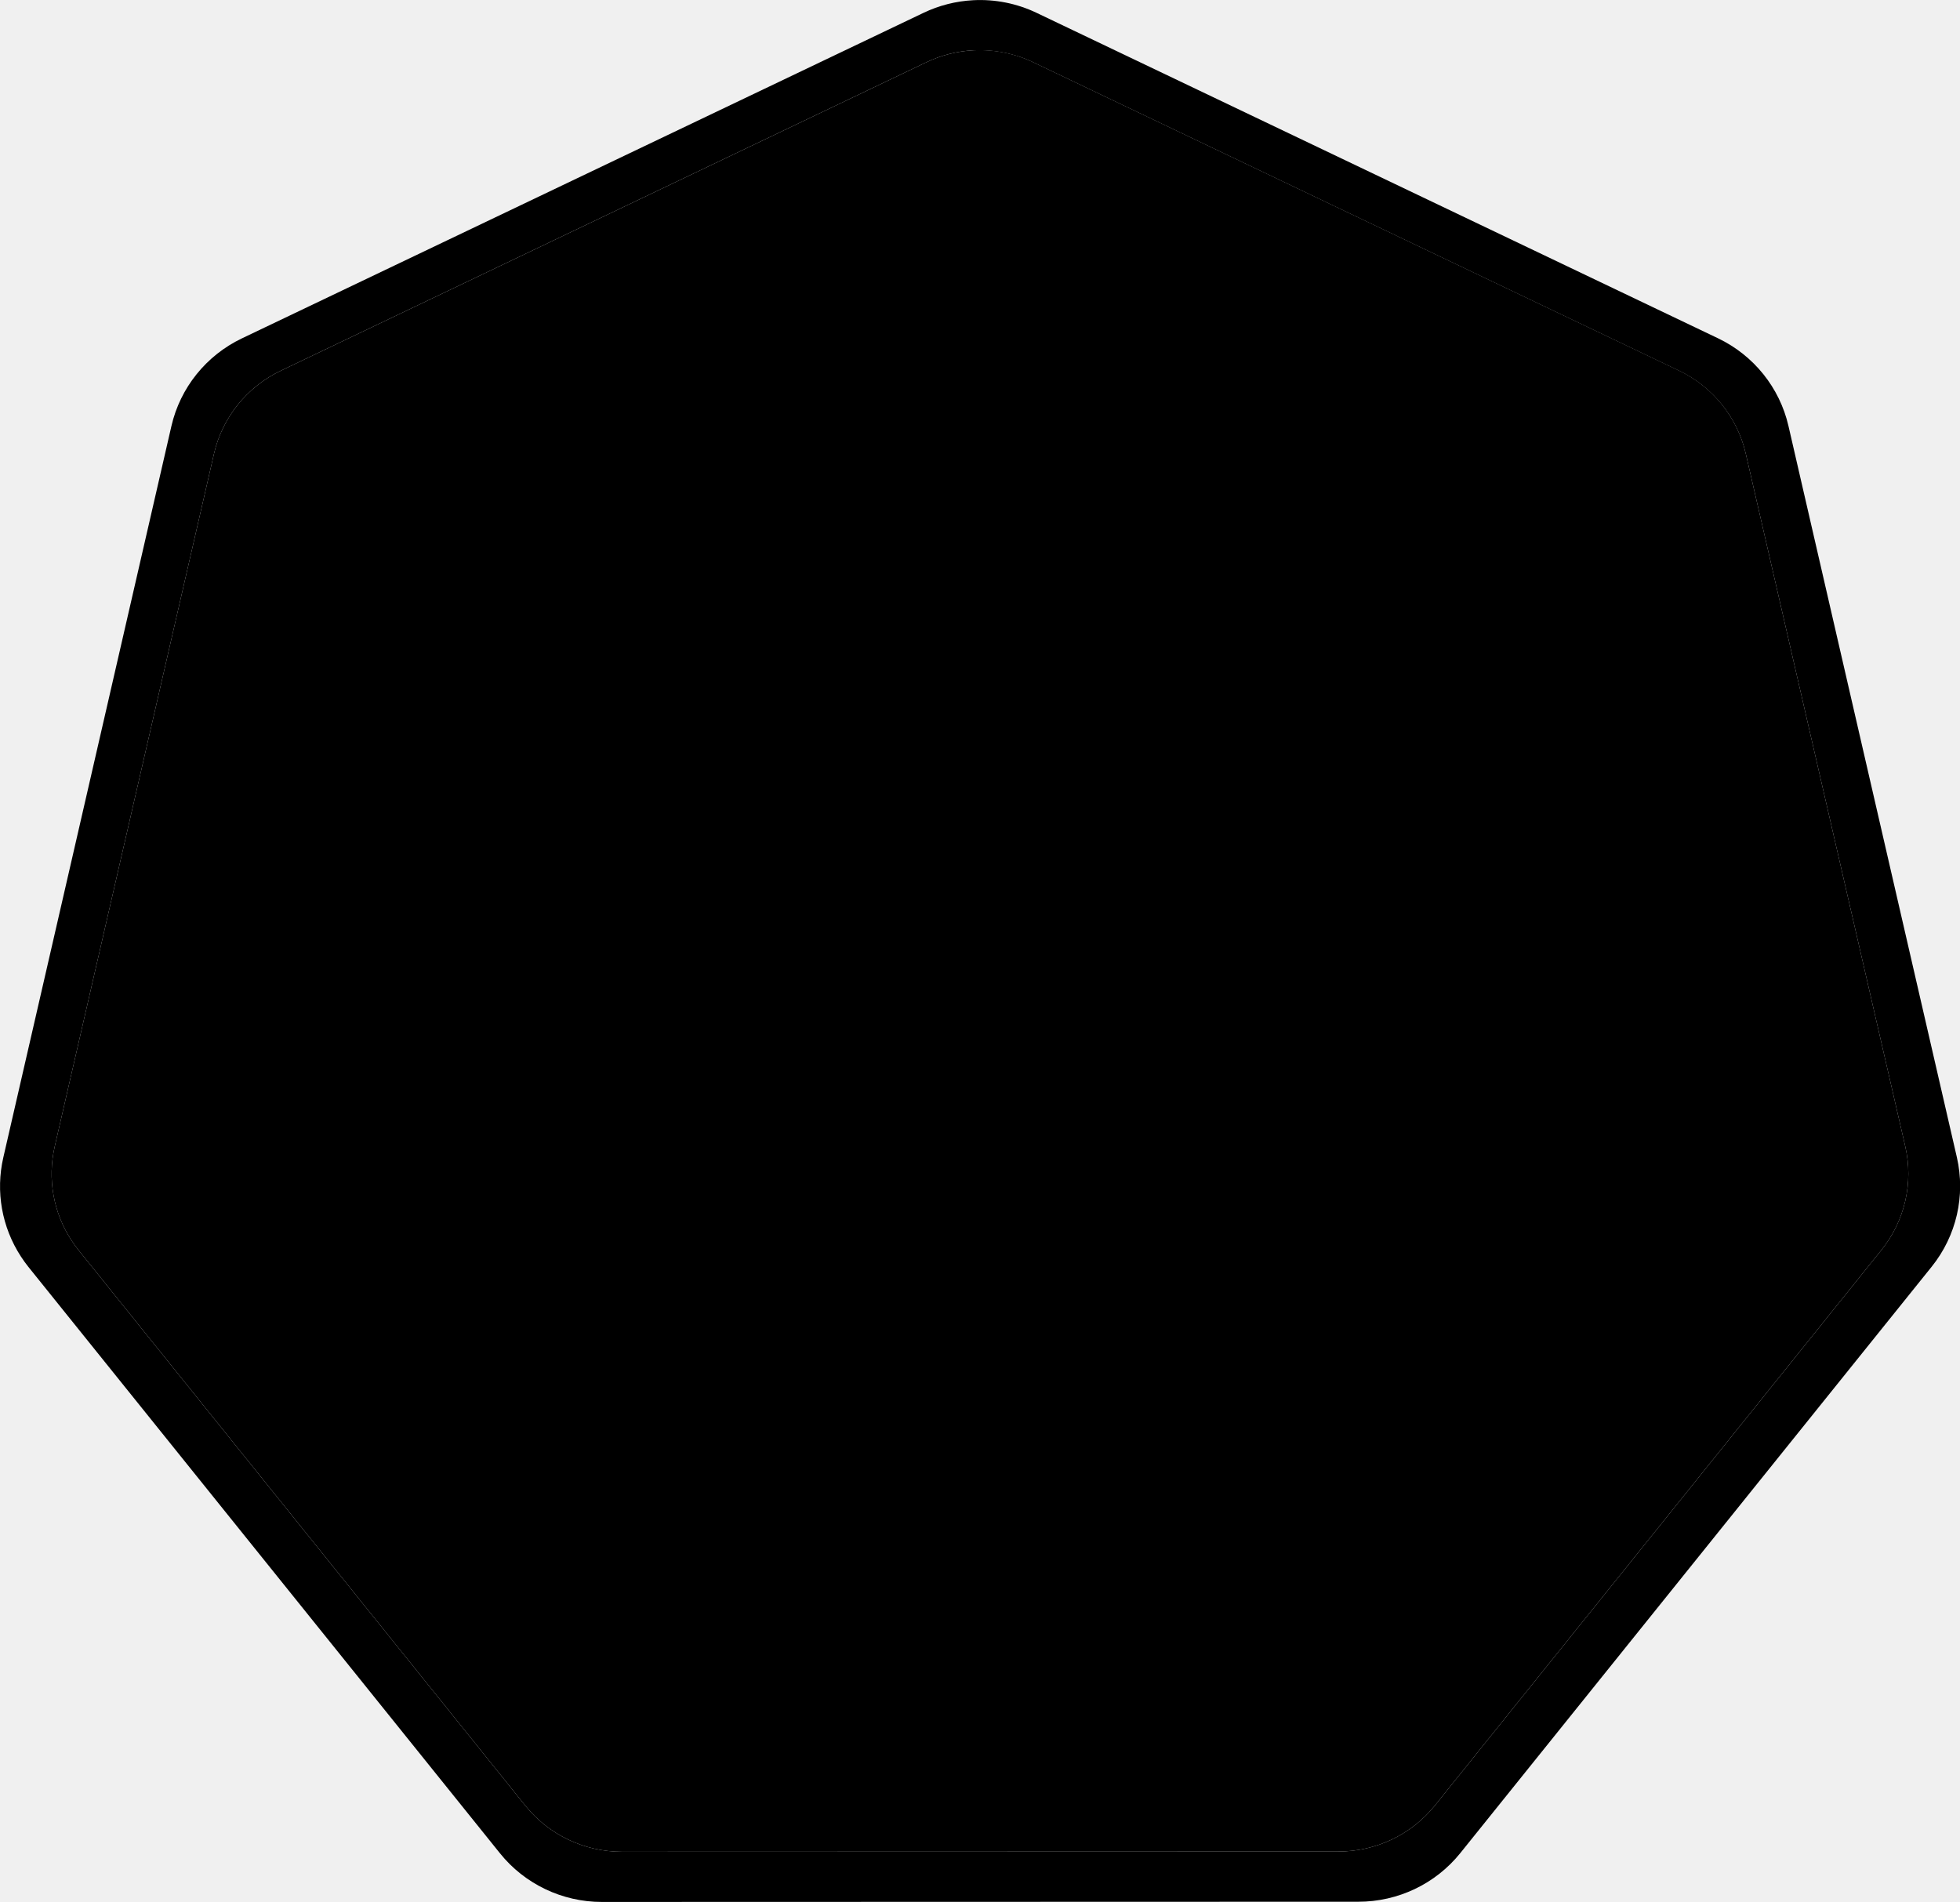
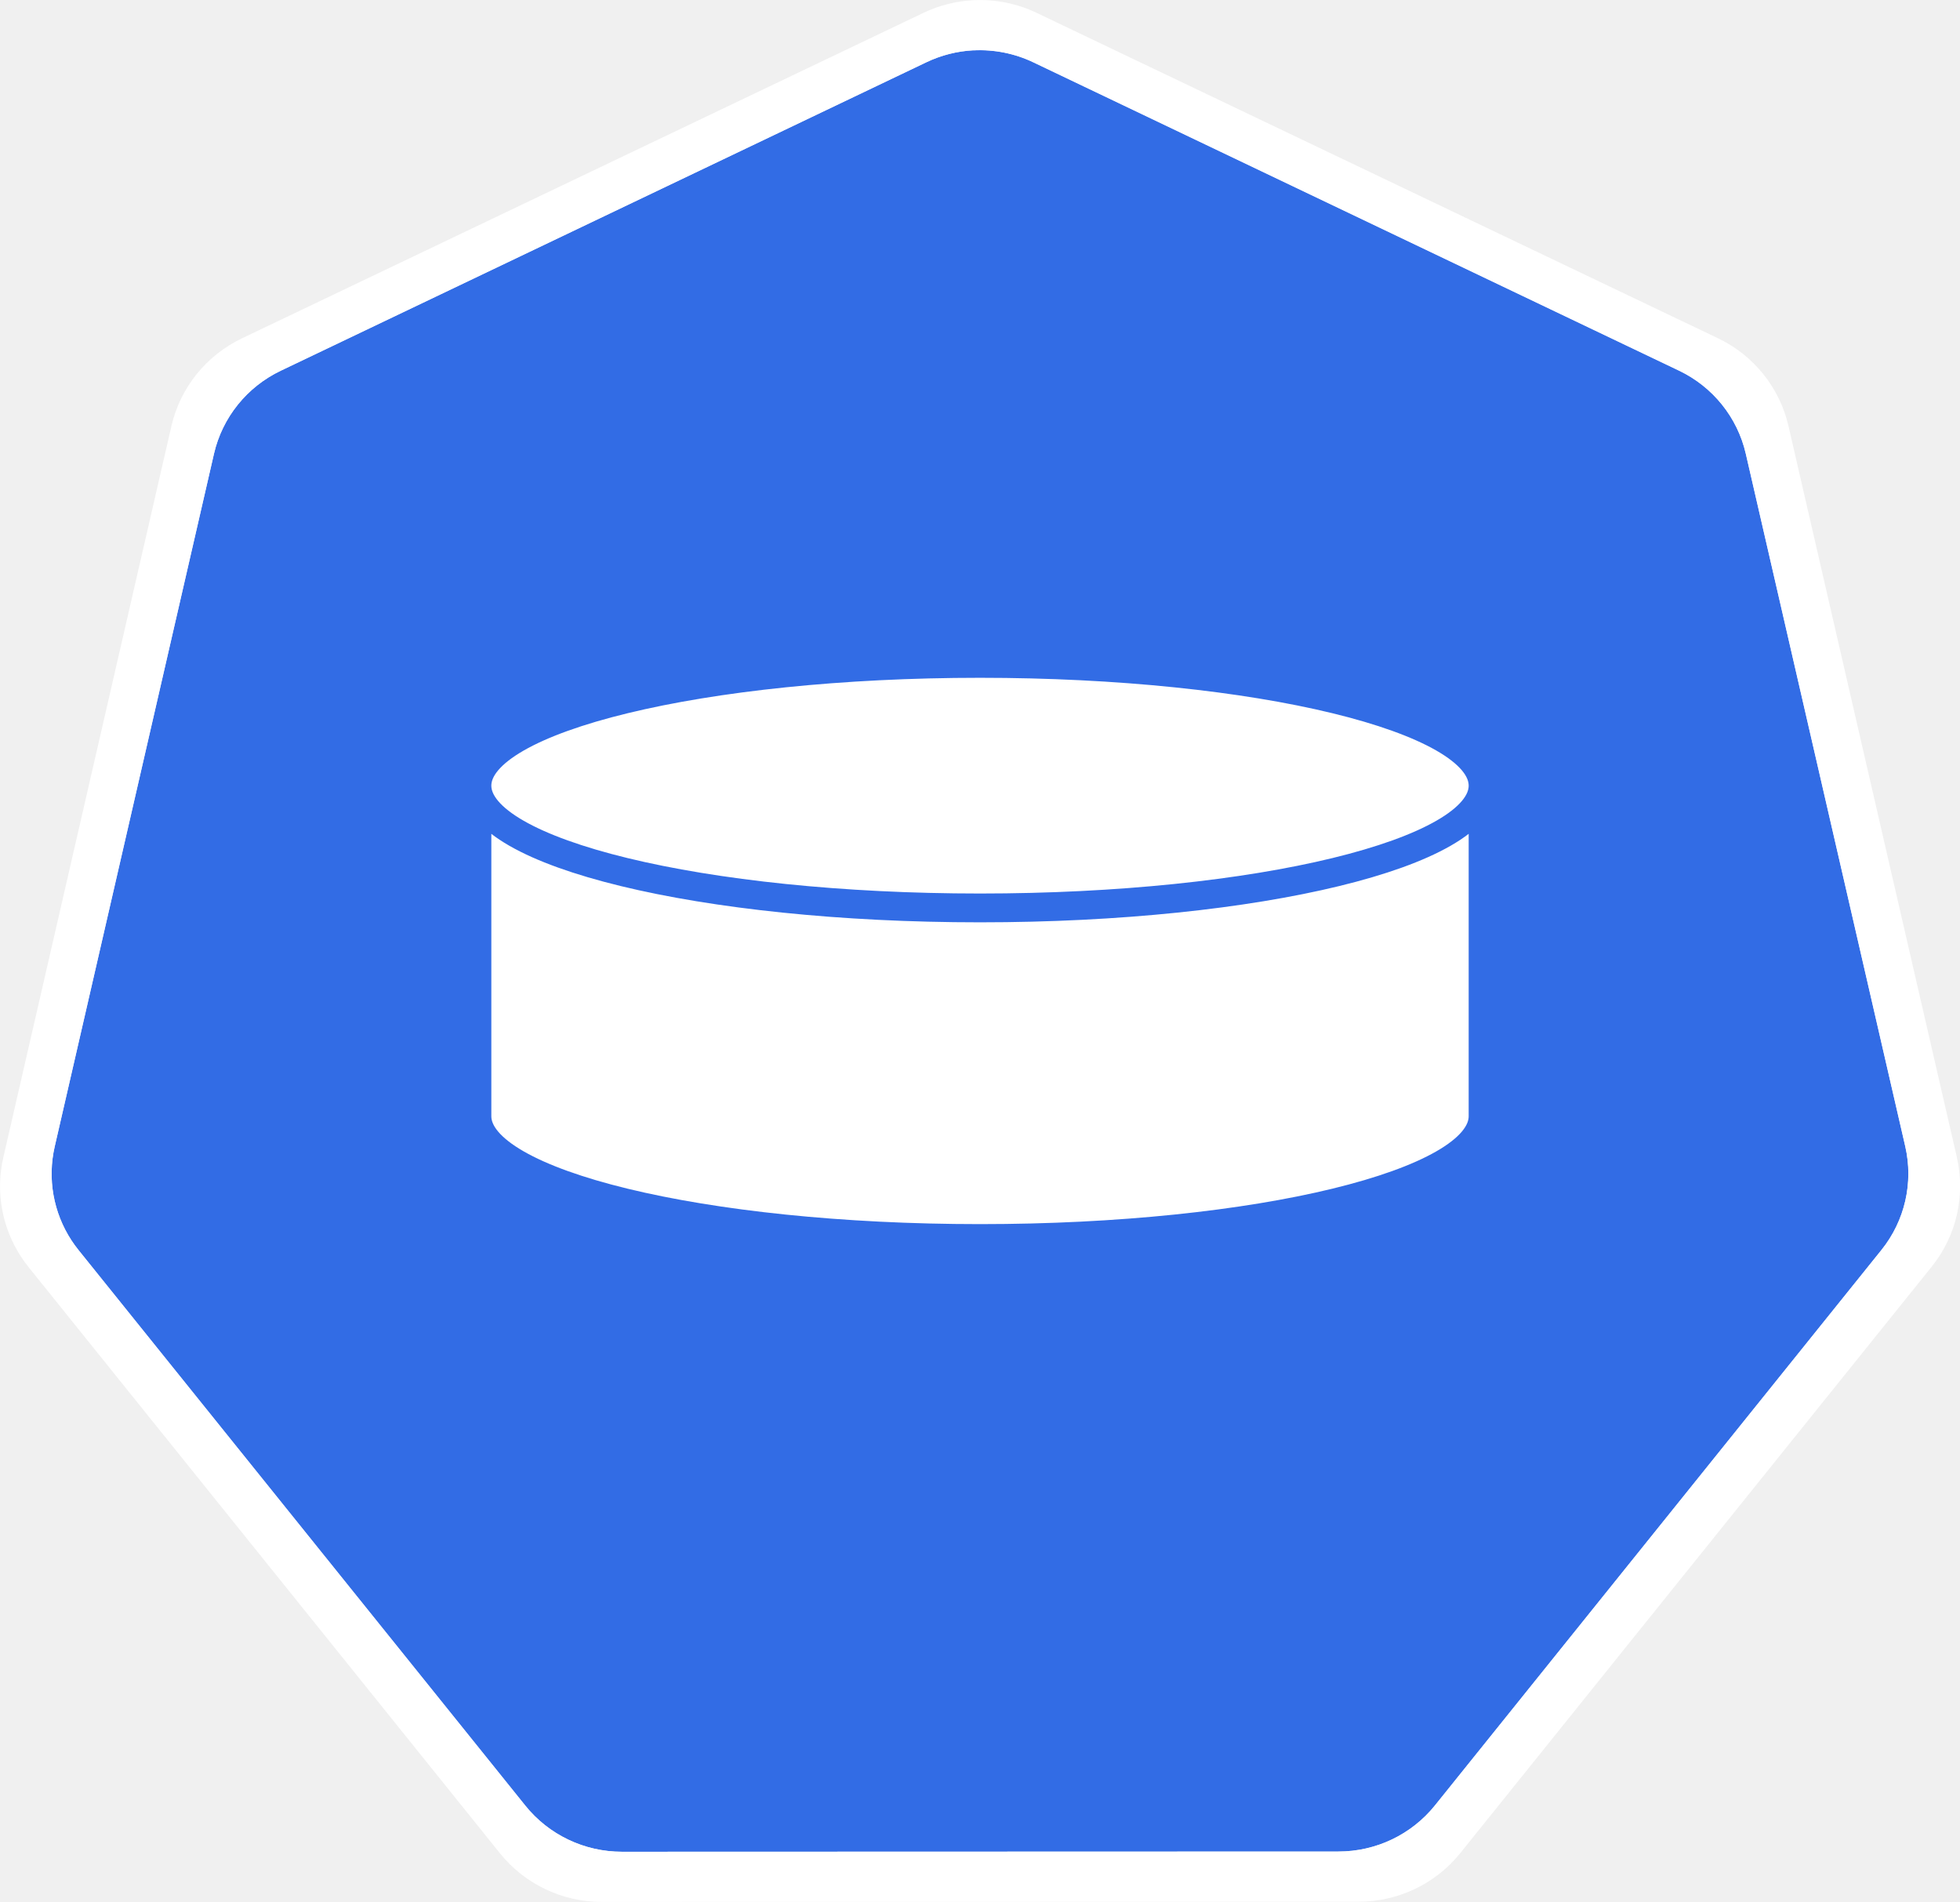
<svg xmlns="http://www.w3.org/2000/svg" width="18.035mm" height="17.5mm" viewBox="0 0 18.035 17.5" version="1.1" id="svg13826">
  <defs id="defs13820" />
  <g id="layer1" transform="translate(-0.9926264,-1.174181)">
    <g id="g70" transform="matrix(1.014889,0,0,1.014889,16.90215,-2.698726)">
-       <path id="path3055" d="m -6.849,4.272 a 1.119,1.11 0 0 0 -0.429,0.109 l -5.852,2.796 a 1.119,1.11 0 0 0 -0.606,0.753 l -1.444,6.281 a 1.119,1.11 0 0 0 0.152,0.851 1.119,1.11 0 0 0 0.064,0.088 l 4.051,5.037 a 1.119,1.11 0 0 0 0.875,0.418 l 6.496,-0.002 a 1.119,1.11 0 0 0 0.875,-0.417 L 1.382,15.149 A 1.119,1.11 0 0 0 1.598,14.21 L 0.152,7.929 A 1.119,1.11 0 0 0 -0.453,7.176 L -6.307,4.381 A 1.119,1.11 0 0 0 -6.849,4.272 Z" /> fill="#326ce5" fill-opacity="1" stroke="none" stroke-width="0"
-       <path id="path3054-2-9" d="M -6.852,3.818 A 1.181,1.172 0 0 0 -7.304,3.933 l -6.179,2.951 a 1.181,1.172 0 0 0 -0.639,0.795 l -1.524,6.631 a 1.181,1.172 0 0 0 0.16,0.899 1.181,1.172 0 0 0 0.067,0.093 l 4.276,5.317 a 1.181,1.172 0 0 0 0.924,0.441 l 6.858,-0.002 a 1.181,1.172 0 0 0 0.924,-0.44 l 4.275,-5.318 a 1.181,1.172 0 0 0 0.228,-0.991 L 0.539,7.678 A 1.181,1.172 0 0 0 -0.1,6.883 L -6.279,3.932 A 1.181,1.172 0 0 0 -6.852,3.818 Z m 0.003,0.455 a 1.119,1.11 0 0 1 0.543,0.109 l 5.853,2.795 A 1.119,1.11 0 0 1 0.152,7.929 L 1.598,14.21 a 1.119,1.11 0 0 1 -0.216,0.939 l -4.049,5.037 a 1.119,1.11 0 0 1 -0.875,0.417 l -6.496,0.002 a 1.119,1.11 0 0 1 -0.875,-0.418 l -4.051,-5.037 a 1.119,1.11 0 0 1 -0.064,-0.088 1.119,1.11 0 0 1 -0.152,-0.851 l 1.444,-6.281 a 1.119,1.11 0 0 1 0.606,-0.753 l 5.852,-2.796 a 1.119,1.11 0 0 1 0.429,-0.109 z" /> fill="#ffffff" fill-opacity="1" fill-rule="nonzero" stroke="none" stroke-width="0"
+       <path id="path3055" d="m -6.849,4.272 a 1.119,1.11 0 0 0 -0.429,0.109 l -5.852,2.796 a 1.119,1.11 0 0 0 -0.606,0.753 l -1.444,6.281 a 1.119,1.11 0 0 0 0.152,0.851 1.119,1.11 0 0 0 0.064,0.088 l 4.051,5.037 a 1.119,1.11 0 0 0 0.875,0.418 l 6.496,-0.002 a 1.119,1.11 0 0 0 0.875,-0.417 L 1.382,15.149 A 1.119,1.11 0 0 0 1.598,14.21 L 0.152,7.929 A 1.119,1.11 0 0 0 -0.453,7.176 L -6.307,4.381 A 1.119,1.11 0 0 0 -6.849,4.272 Z" fill="#326ce5" fill-opacity="1" stroke="none" stroke-width="0" stroke-opacity="1" />
+       <path id="path3054-2-9" d="M -6.852,3.818 A 1.181,1.172 0 0 0 -7.304,3.933 l -6.179,2.951 a 1.181,1.172 0 0 0 -0.639,0.795 l -1.524,6.631 a 1.181,1.172 0 0 0 0.16,0.899 1.181,1.172 0 0 0 0.067,0.093 l 4.276,5.317 a 1.181,1.172 0 0 0 0.924,0.441 l 6.858,-0.002 a 1.181,1.172 0 0 0 0.924,-0.44 l 4.275,-5.318 a 1.181,1.172 0 0 0 0.228,-0.991 L 0.539,7.678 A 1.181,1.172 0 0 0 -0.1,6.883 L -6.279,3.932 A 1.181,1.172 0 0 0 -6.852,3.818 Z m 0.003,0.455 a 1.119,1.11 0 0 1 0.543,0.109 l 5.853,2.795 A 1.119,1.11 0 0 1 0.152,7.929 L 1.598,14.21 a 1.119,1.11 0 0 1 -0.216,0.939 l -4.049,5.037 a 1.119,1.11 0 0 1 -0.875,0.417 l -6.496,0.002 a 1.119,1.11 0 0 1 -0.875,-0.418 l -4.051,-5.037 a 1.119,1.11 0 0 1 -0.064,-0.088 1.119,1.11 0 0 1 -0.152,-0.851 l 1.444,-6.281 a 1.119,1.11 0 0 1 0.606,-0.753 l 5.852,-2.796 a 1.119,1.11 0 0 1 0.429,-0.109 z" fill="#ffffff" fill-opacity="1" fill-rule="nonzero" stroke="none" stroke-width="0" />
    </g>
    <g id="g3341" transform="translate(-0.1898329,0.210367)">
-       <path d="m 5.571,8.193 0,0 c 0,0.621 2.073,1.125 4.629,1.125 2.557,0 4.629,-0.504 4.629,-1.125 l 0,3.042 c 0,0.621 -2.073,1.125 -4.629,1.125 -2.557,0 -4.629,-0.504 -4.629,-1.125 z" id="path1142" /> fill="#ffffff" fill-rule="evenodd" stroke="none" stroke-width="0.26458332"
-       <path d="m 5.571,8.193 0,0 c 0,-0.621 2.073,-1.125 4.629,-1.125 2.557,0 4.629,0.504 4.629,1.125 l 0,0 c 0,0.621 -2.073,1.125 -4.629,1.125 -2.557,0 -4.629,-0.504 -4.629,-1.125 z" id="path1144" /> fill="#ffffff" fill-opacity="1" fill-rule="evenodd" stroke="none" stroke-width="0.26458332"
-       <path d="m 14.829,8.193 0,0 c 0,0.621 -2.073,1.125 -4.629,1.125 -2.557,0 -4.629,-0.504 -4.629,-1.125 l 0,0 c 0,-0.621 2.073,-1.125 4.629,-1.125 2.557,0 4.629,0.504 4.629,1.125 l 0,3.042 c 0,0.621 -2.073,1.125 -4.629,1.125 -2.557,0 -4.629,-0.504 -4.629,-1.125 l 0,-3.042" id="path1148" /> fill="none" fill-rule="evenodd" stroke="#326ce5" stroke-width="0.26458332"
+       <path d="m 5.571,8.193 0,0 c 0,0.621 2.073,1.125 4.629,1.125 2.557,0 4.629,-0.504 4.629,-1.125 l 0,3.042 c 0,0.621 -2.073,1.125 -4.629,1.125 -2.557,0 -4.629,-0.504 -4.629,-1.125 z" id="path1142" fill="#ffffff" fill-rule="evenodd" stroke="none" stroke-width="0.265" />
+       <path d="m 5.571,8.193 0,0 c 0,-0.621 2.073,-1.125 4.629,-1.125 2.557,0 4.629,0.504 4.629,1.125 l 0,0 c 0,0.621 -2.073,1.125 -4.629,1.125 -2.557,0 -4.629,-0.504 -4.629,-1.125 z" id="path1144" fill="#ffffff" fill-opacity="1" fill-rule="evenodd" stroke="none" stroke-width="0.265" />
+       <path d="m 14.829,8.193 0,0 c 0,0.621 -2.073,1.125 -4.629,1.125 -2.557,0 -4.629,-0.504 -4.629,-1.125 l 0,0 c 0,-0.621 2.073,-1.125 4.629,-1.125 2.557,0 4.629,0.504 4.629,1.125 l 0,3.042 c 0,0.621 -2.073,1.125 -4.629,1.125 -2.557,0 -4.629,-0.504 -4.629,-1.125 l 0,-3.042" id="path1148" fill="none" fill-rule="evenodd" stroke="#326ce5" stroke-width="0.265" stroke-opacity="1" />
    </g>
  </g>
</svg>
